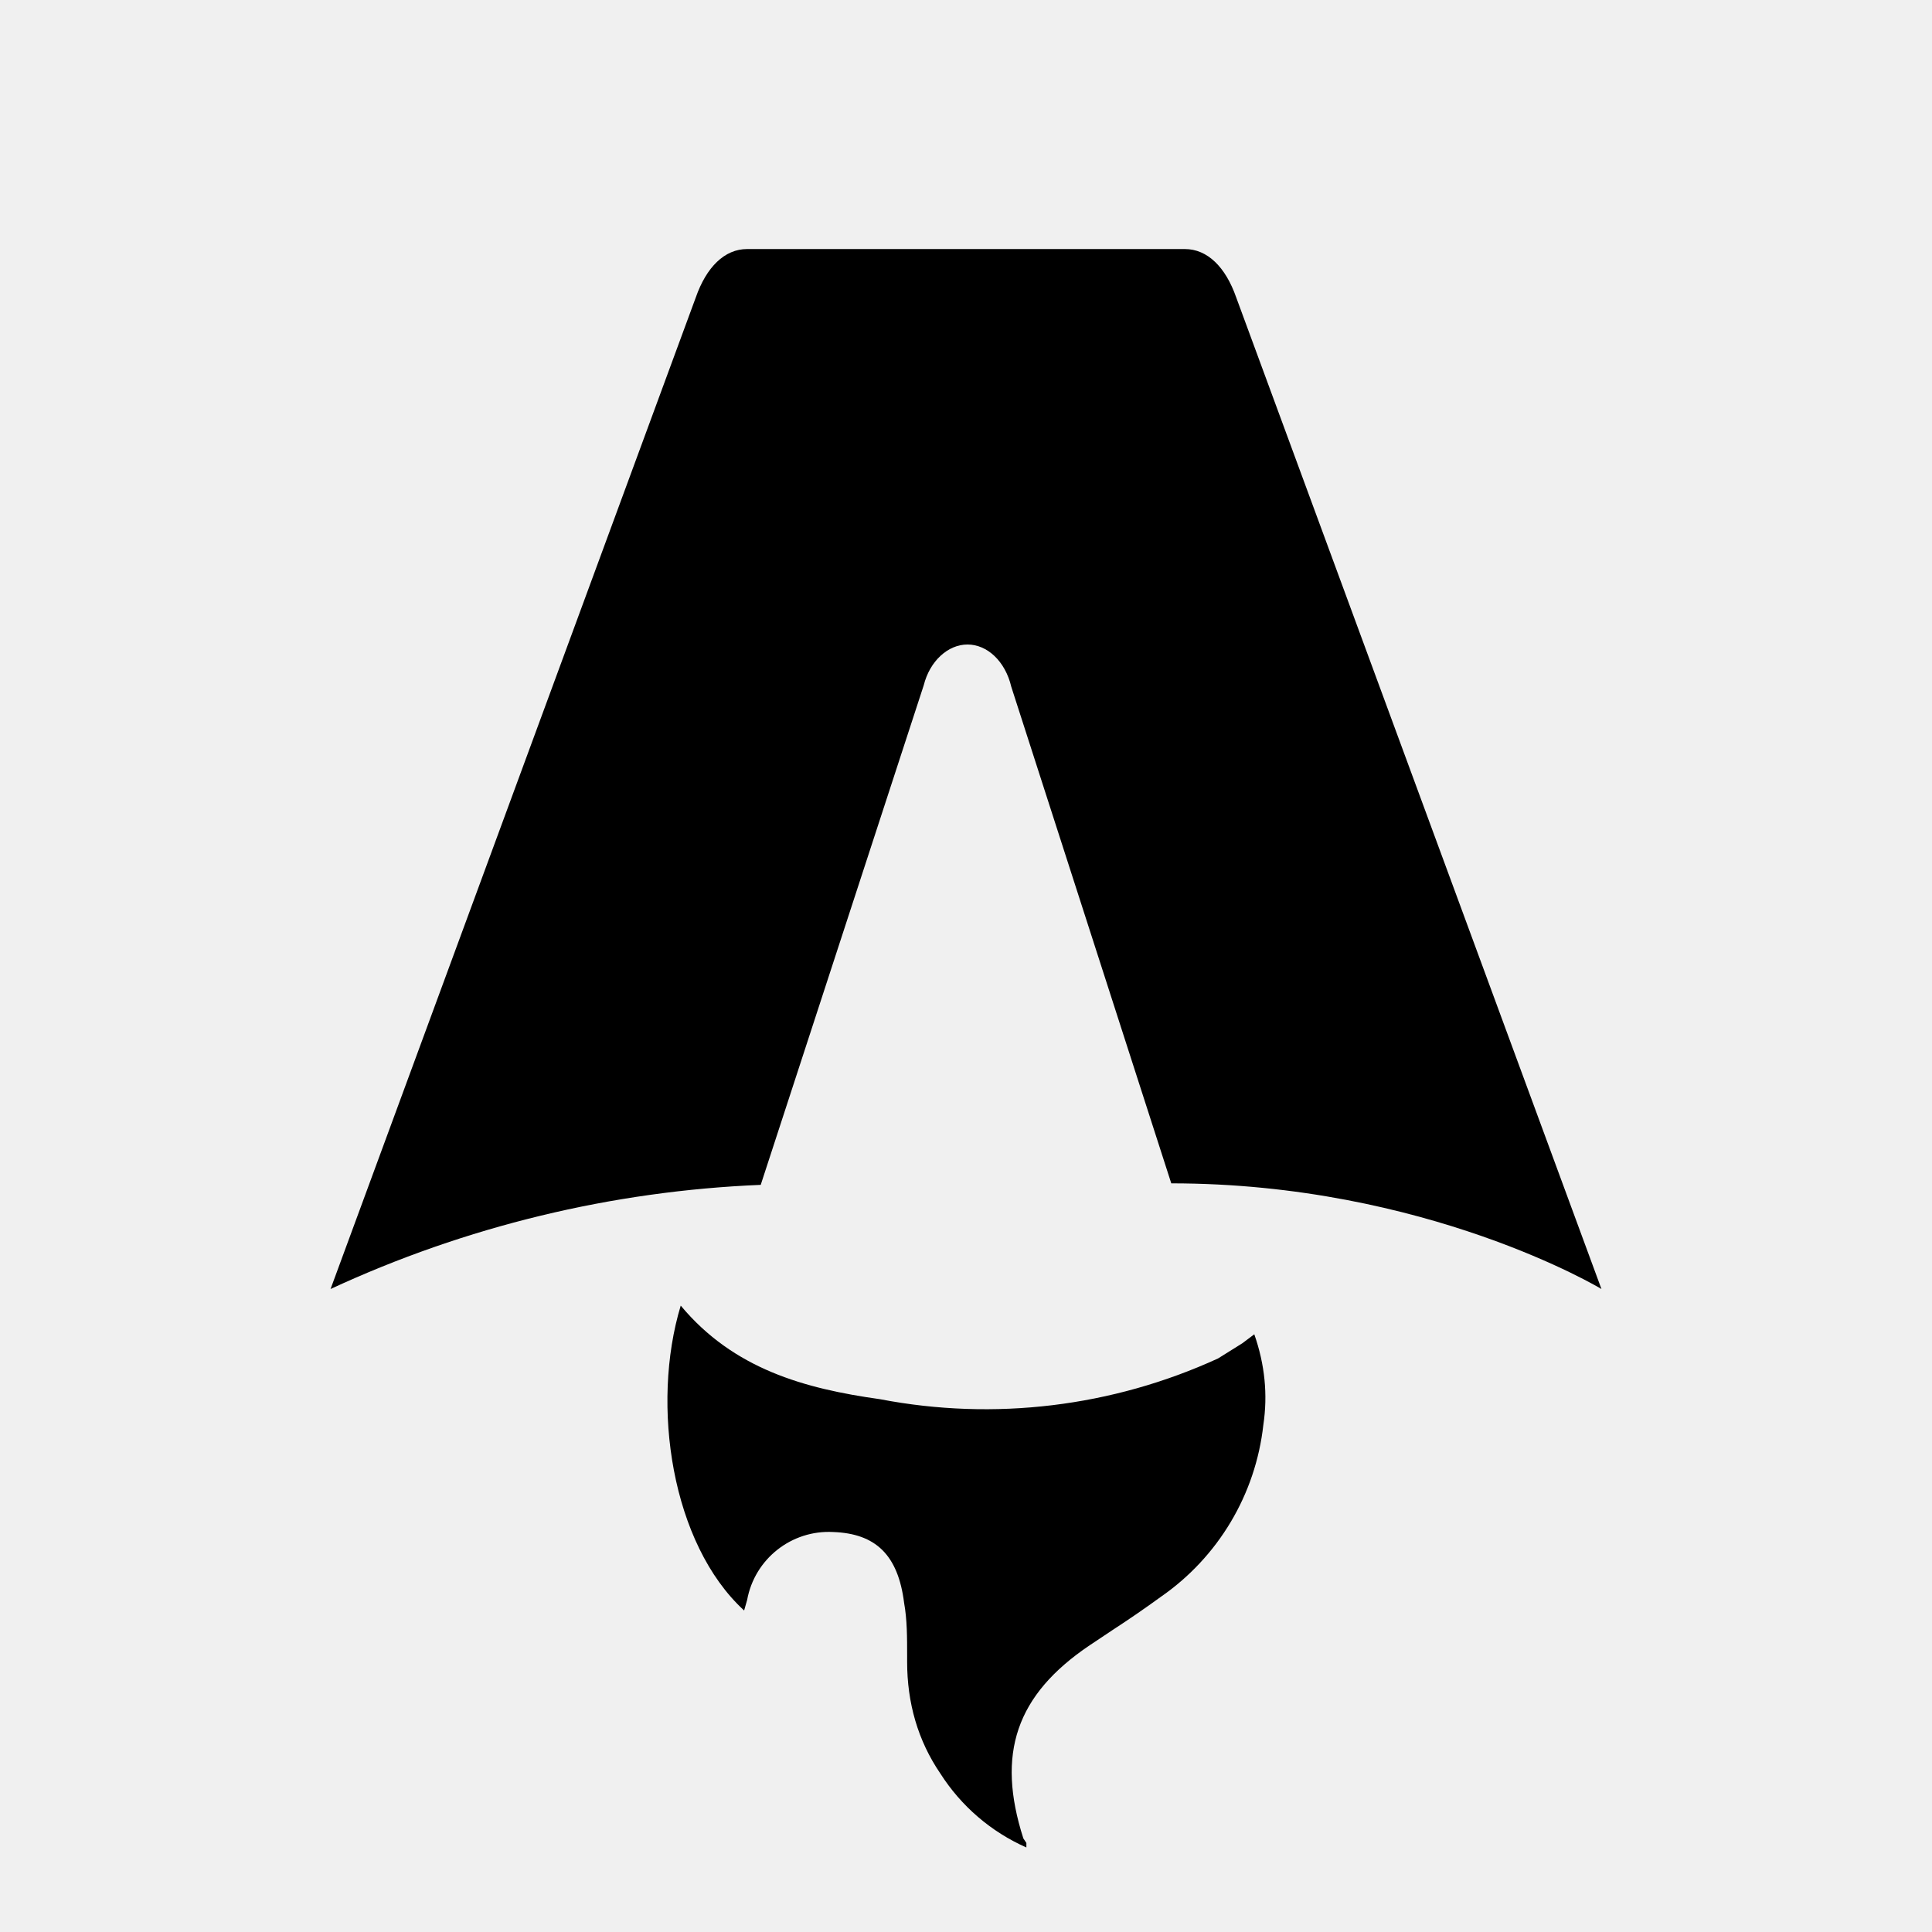
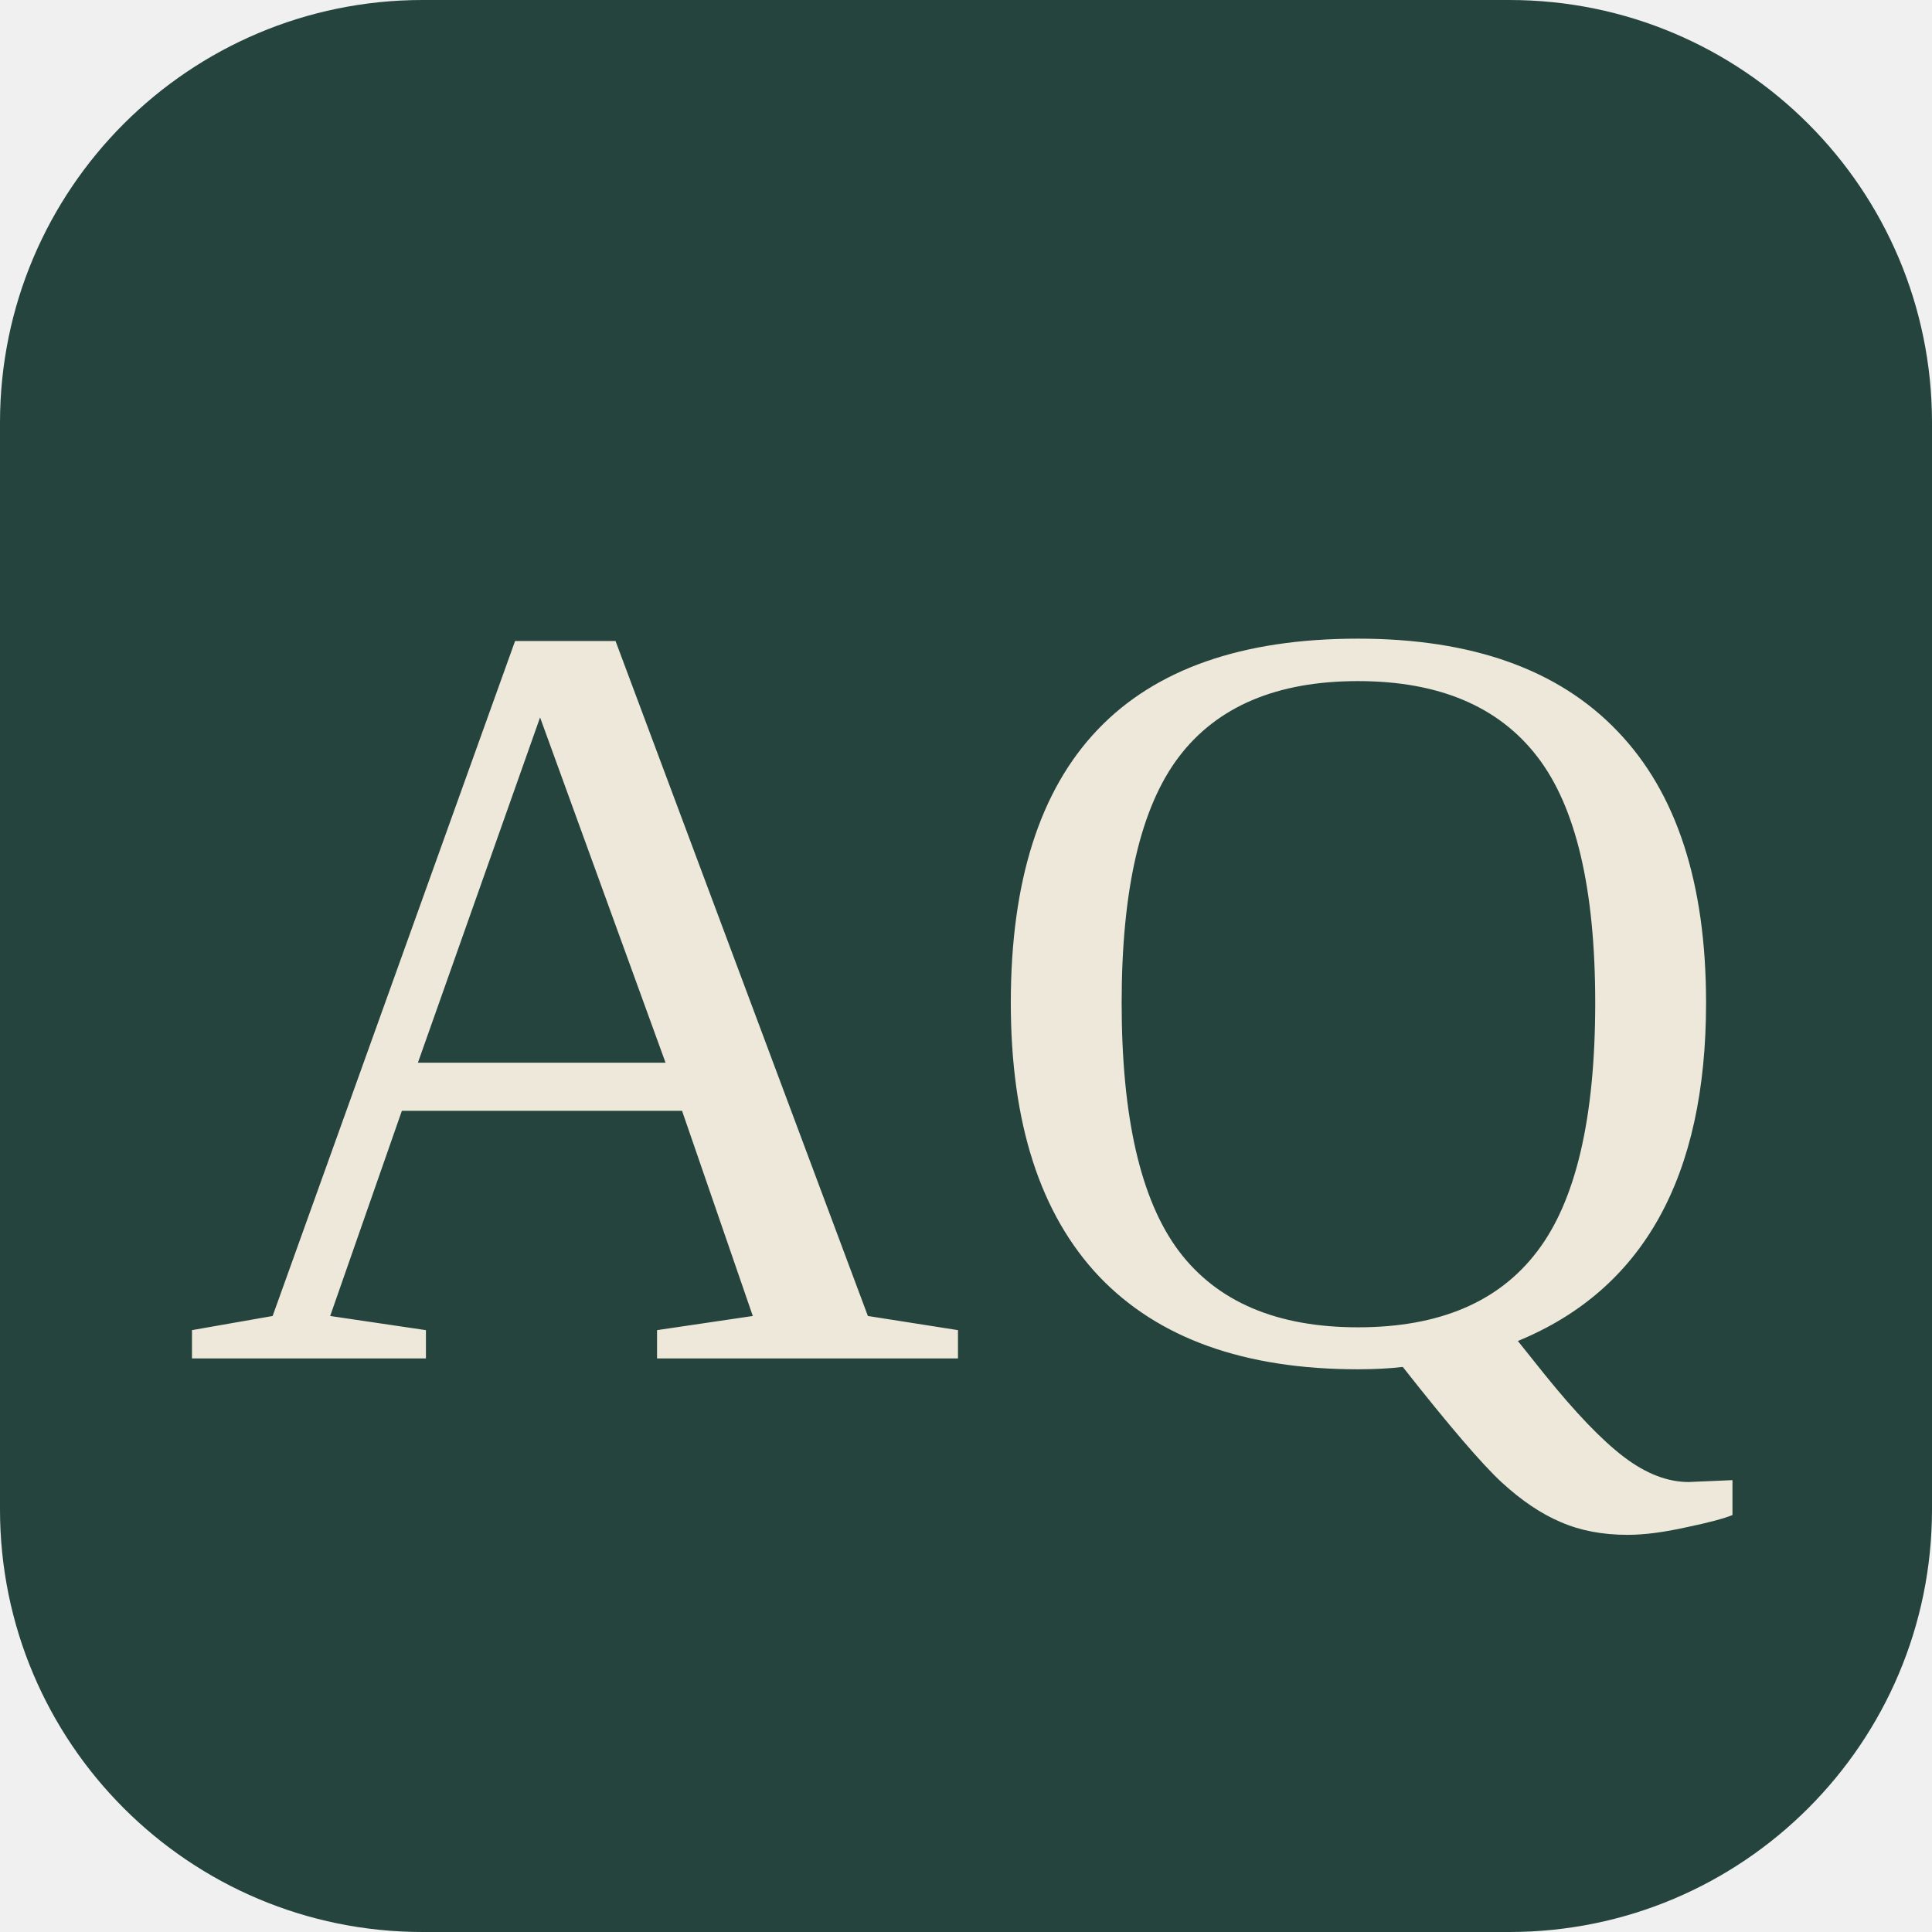
- <svg xmlns="http://www.w3.org/2000/svg" fill="none" viewBox="0 0 128 128">
-   <path d="M50.4 78.5a75.1 75.1 0 0 0-28.5 6.9l24.2-65.7c.7-2 1.9-3.2 3.4-3.2h29c1.5 0 2.7 1.2 3.4 3.2l24.2 65.7s-11.6-7-28.5-7L67 45.5c-.4-1.7-1.6-2.8-2.9-2.8-1.3 0-2.5 1.1-2.9 2.7L50.4 78.5Zm-1.1 28.2Zm-4.2-20.2c-2 6.6-.6 15.8 4.2 20.2a17.5 17.5 0 0 1 .2-.7 5.5 5.5 0 0 1 5.7-4.5c2.8.1 4.3 1.5 4.7 4.7.2 1.1.2 2.3.2 3.5v.4c0 2.7.7 5.2 2.2 7.4a13 13 0 0 0 5.7 4.9v-.3l-.2-.3c-1.8-5.6-.5-9.5 4.4-12.8l1.5-1a73 73 0 0 0 3.2-2.2 16 16 0 0 0 6.8-11.4c.3-2 .1-4-.6-6l-.8.6-1.6 1a37 37 0 0 1-22.4 2.7c-5-.7-9.7-2-13.2-6.2Z" />
-   <style>
-         path { fill: #000; }
-         @media (prefers-color-scheme: dark) {
-             path { fill: #FFF; }
-         }
-     </style>
+ <svg xmlns="http://www.w3.org/2000/svg" viewBox="0 0 64 64">
+   <rect width="64" height="64" rx="14" fill="#24443D" />
+   <text x="32" y="45" text-anchor="middle" font-family="Georgia, 'Times New Roman', serif" font-size="36" fill="#EDE8DA">AQ</text>
</svg>
